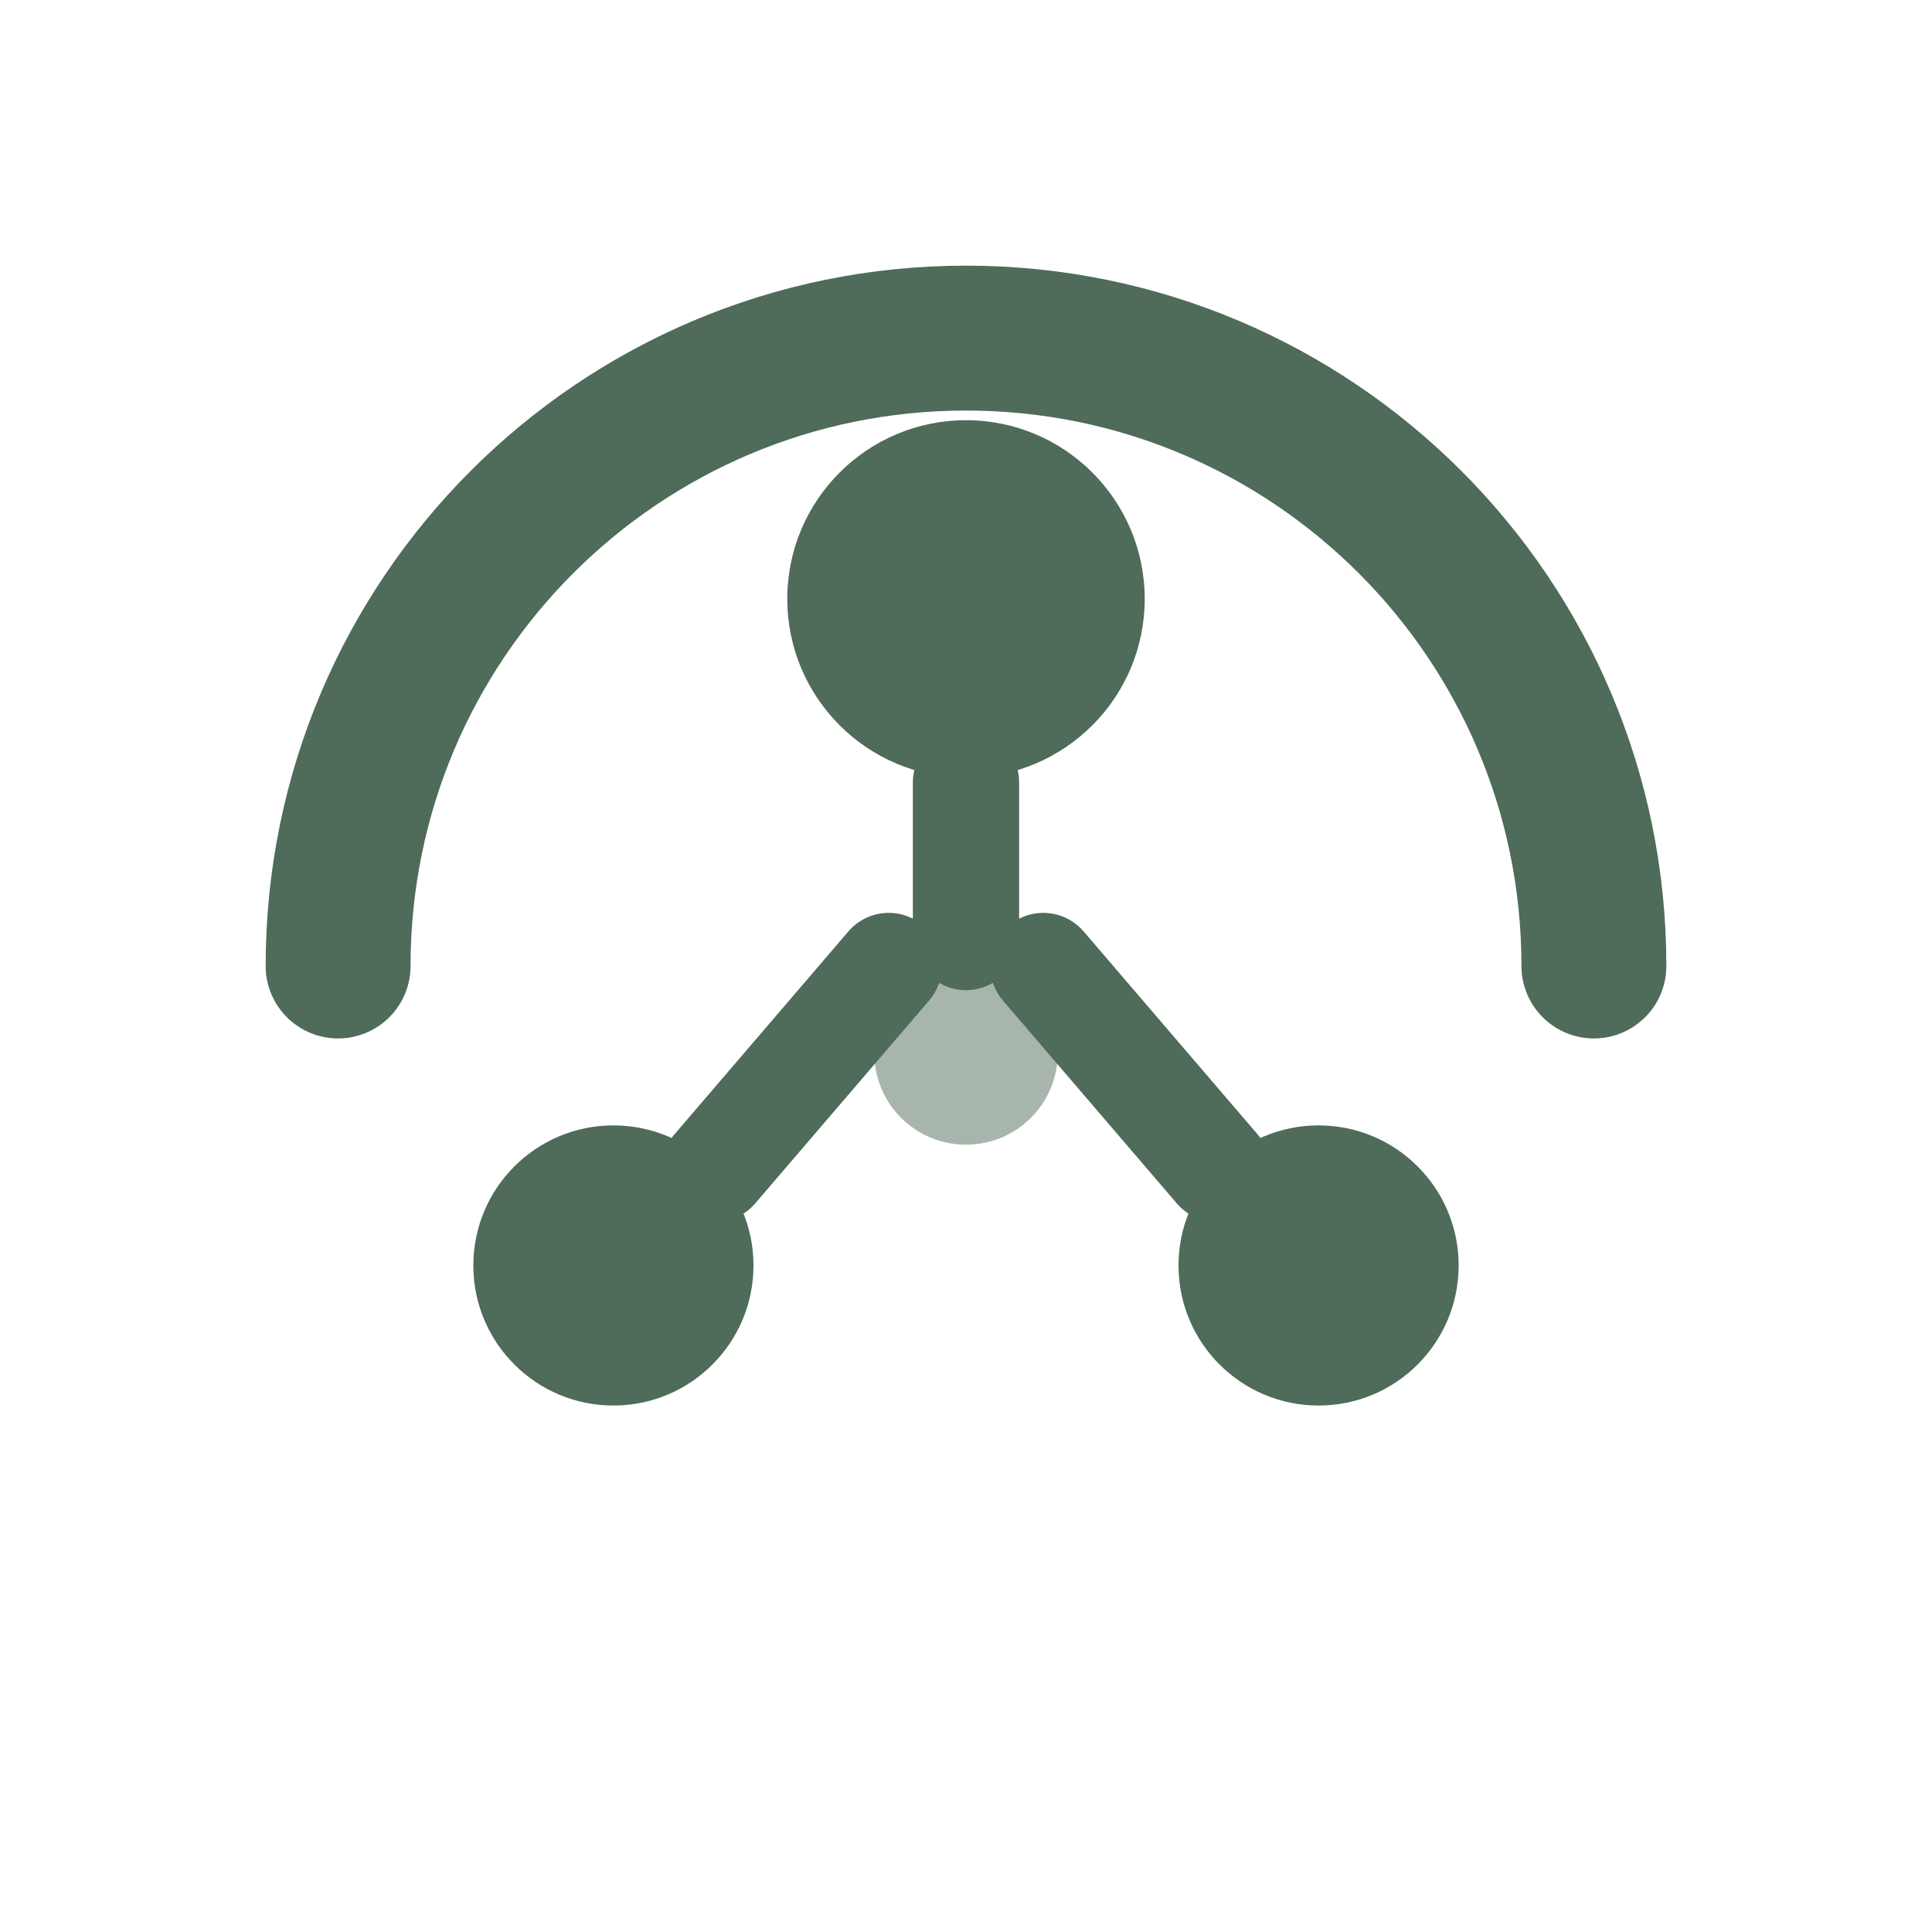
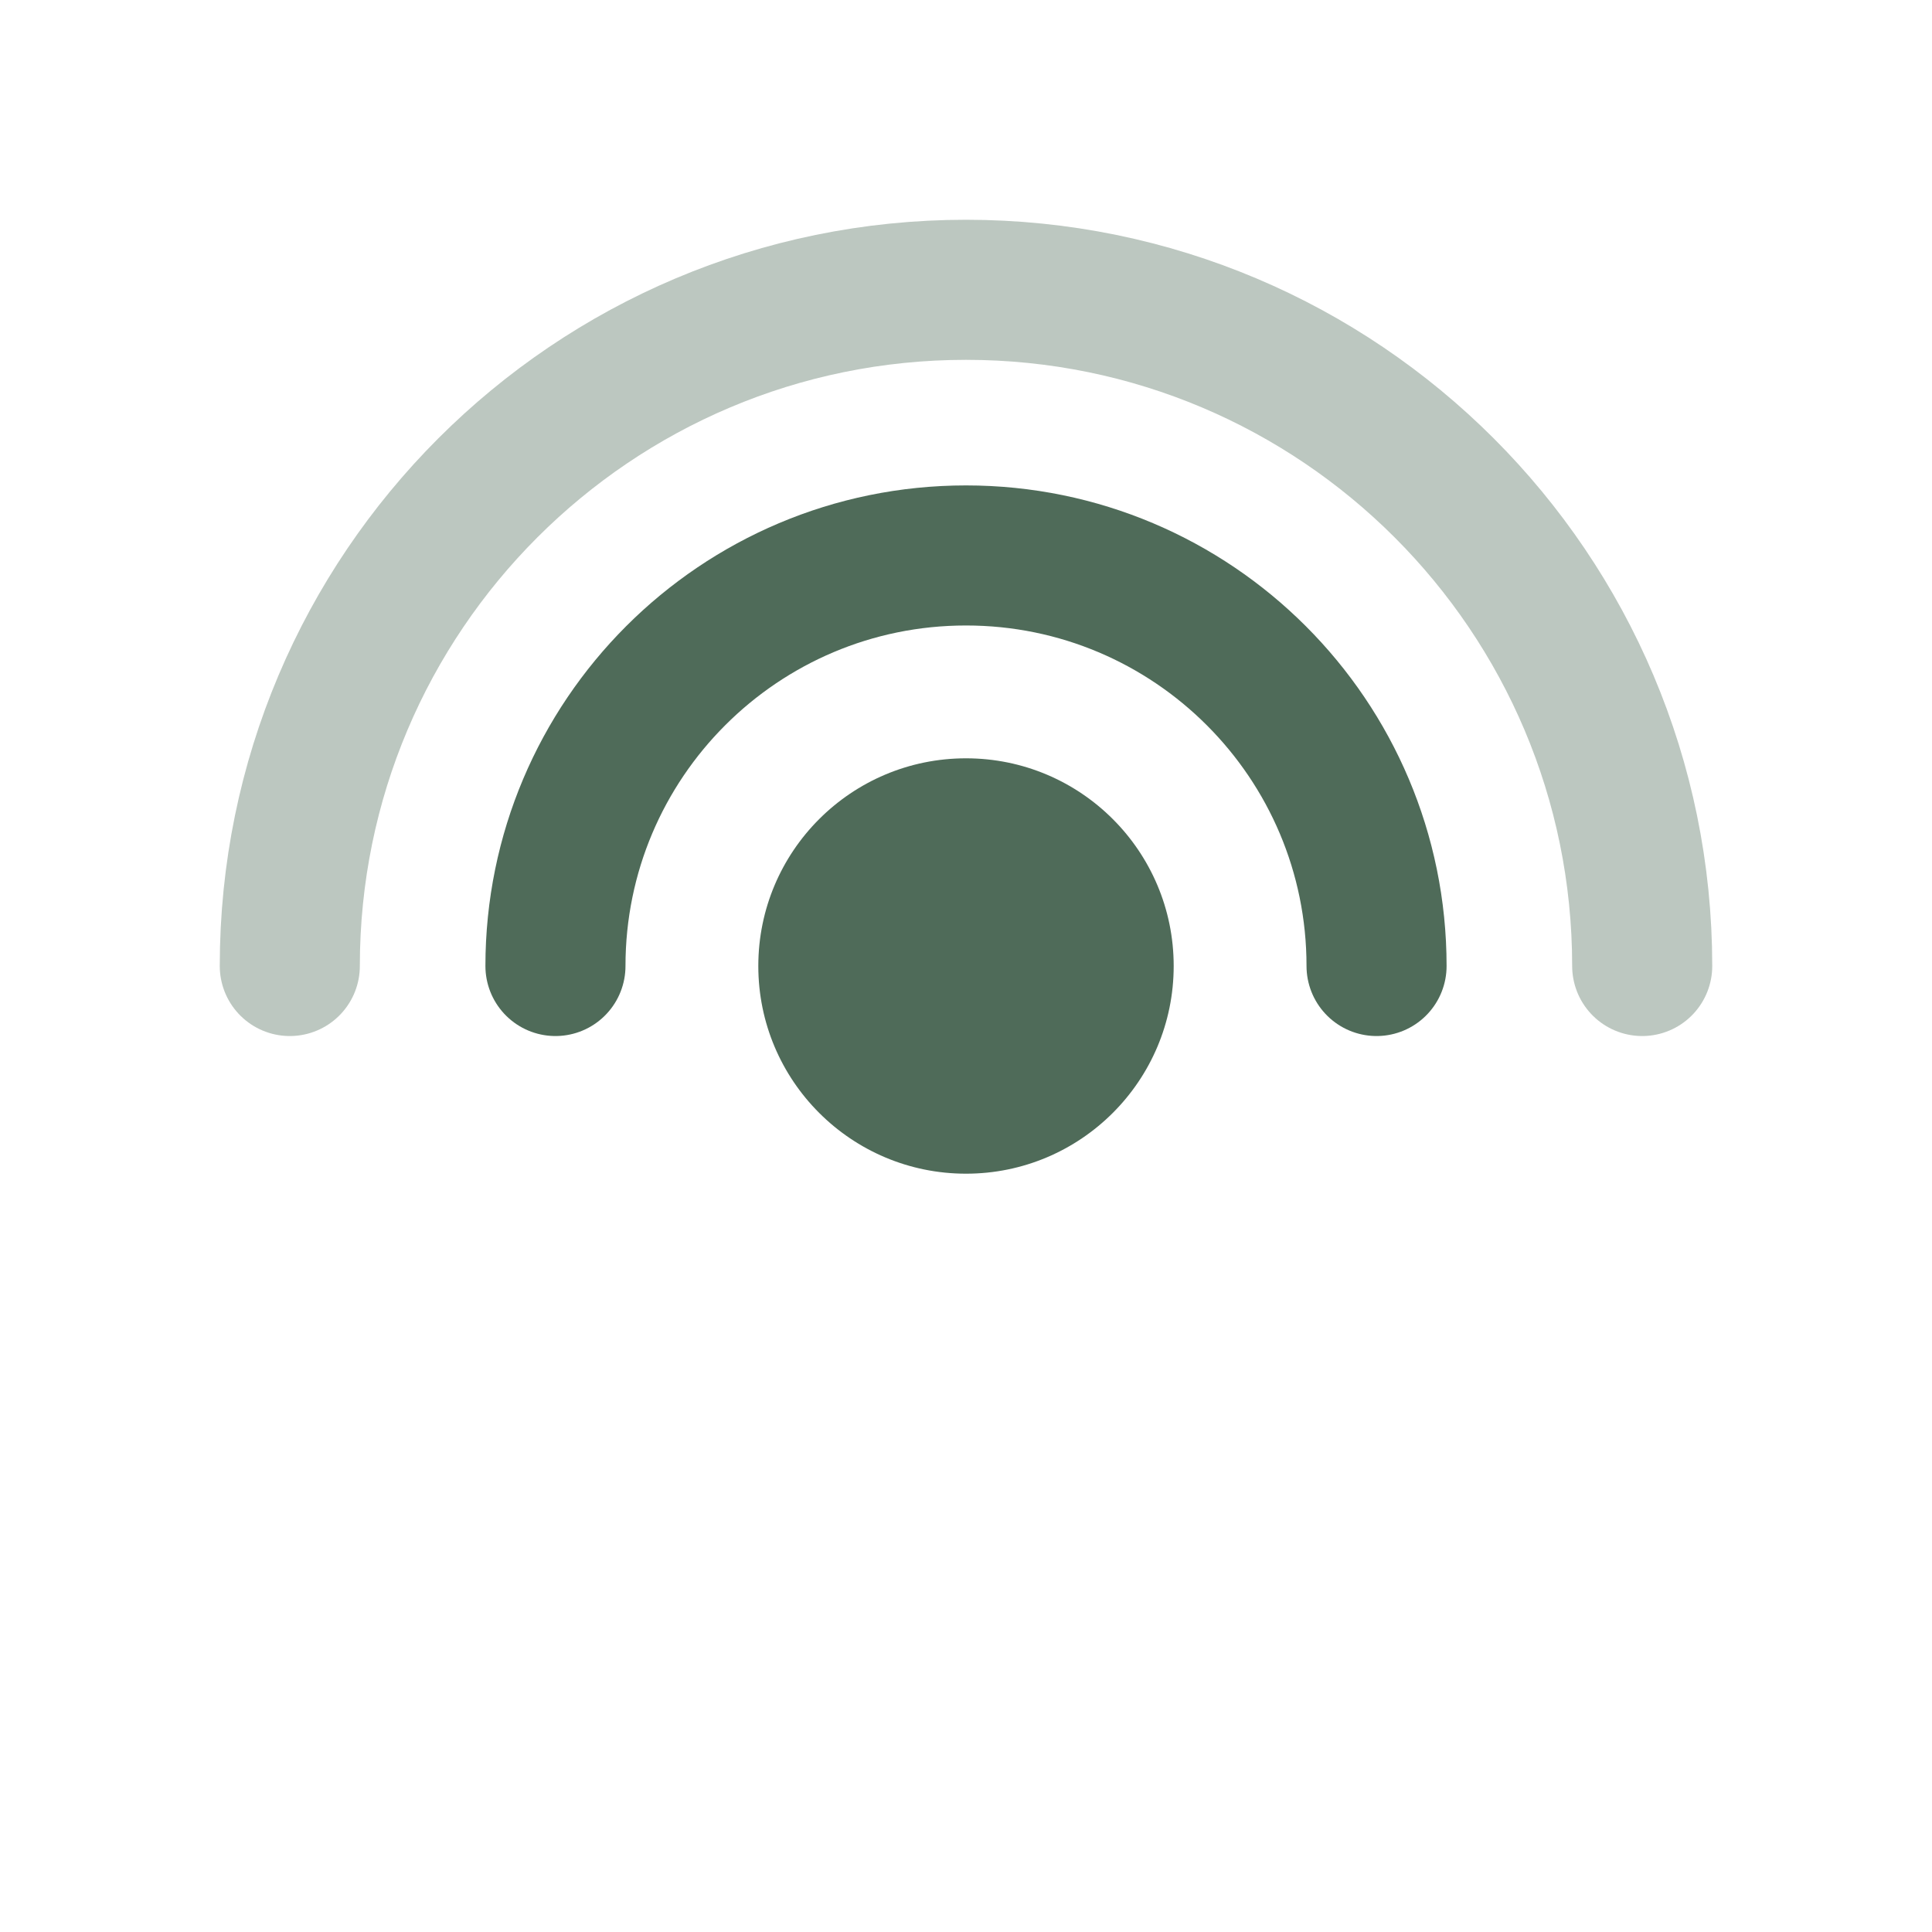
<svg xmlns="http://www.w3.org/2000/svg" viewBox="0 0 20 20" fill="none">
-   <path d="M3.5 10a6.5 6.5 0 0 1 13 0" stroke="#4F6B59" stroke-width="1.5" stroke-linecap="round" />
-   <circle cx="10" cy="6.2" r="1.85" fill="#4F6B59" />
-   <circle cx="6.35" cy="13.1" r="1.45" fill="#4F6B59" />
-   <circle cx="13.65" cy="13.1" r="1.45" fill="#4F6B59" />
-   <path d="M10 8.1v1.6M7.4 12.1l1.8-2.1M12.6 12.1l-1.8-2.1" stroke="#4F6B59" stroke-width="1.1" stroke-linecap="round" />
-   <circle cx="10" cy="10.9" r="0.95" fill="#4F6B59" opacity="0.5" />
+   <path d="M3 10a7 7 0 0 1 14 0" stroke="#4F6B59" stroke-width="1.45" stroke-linecap="round" opacity="0.38" />
+   <path d="M5.75 10a4.25 4.25 0 0 1 8.5 0" stroke="#4F6B59" stroke-width="1.45" stroke-linecap="round" />
+   <circle cx="10" cy="10" r="2.15" fill="#4F6B59" />
</svg>
